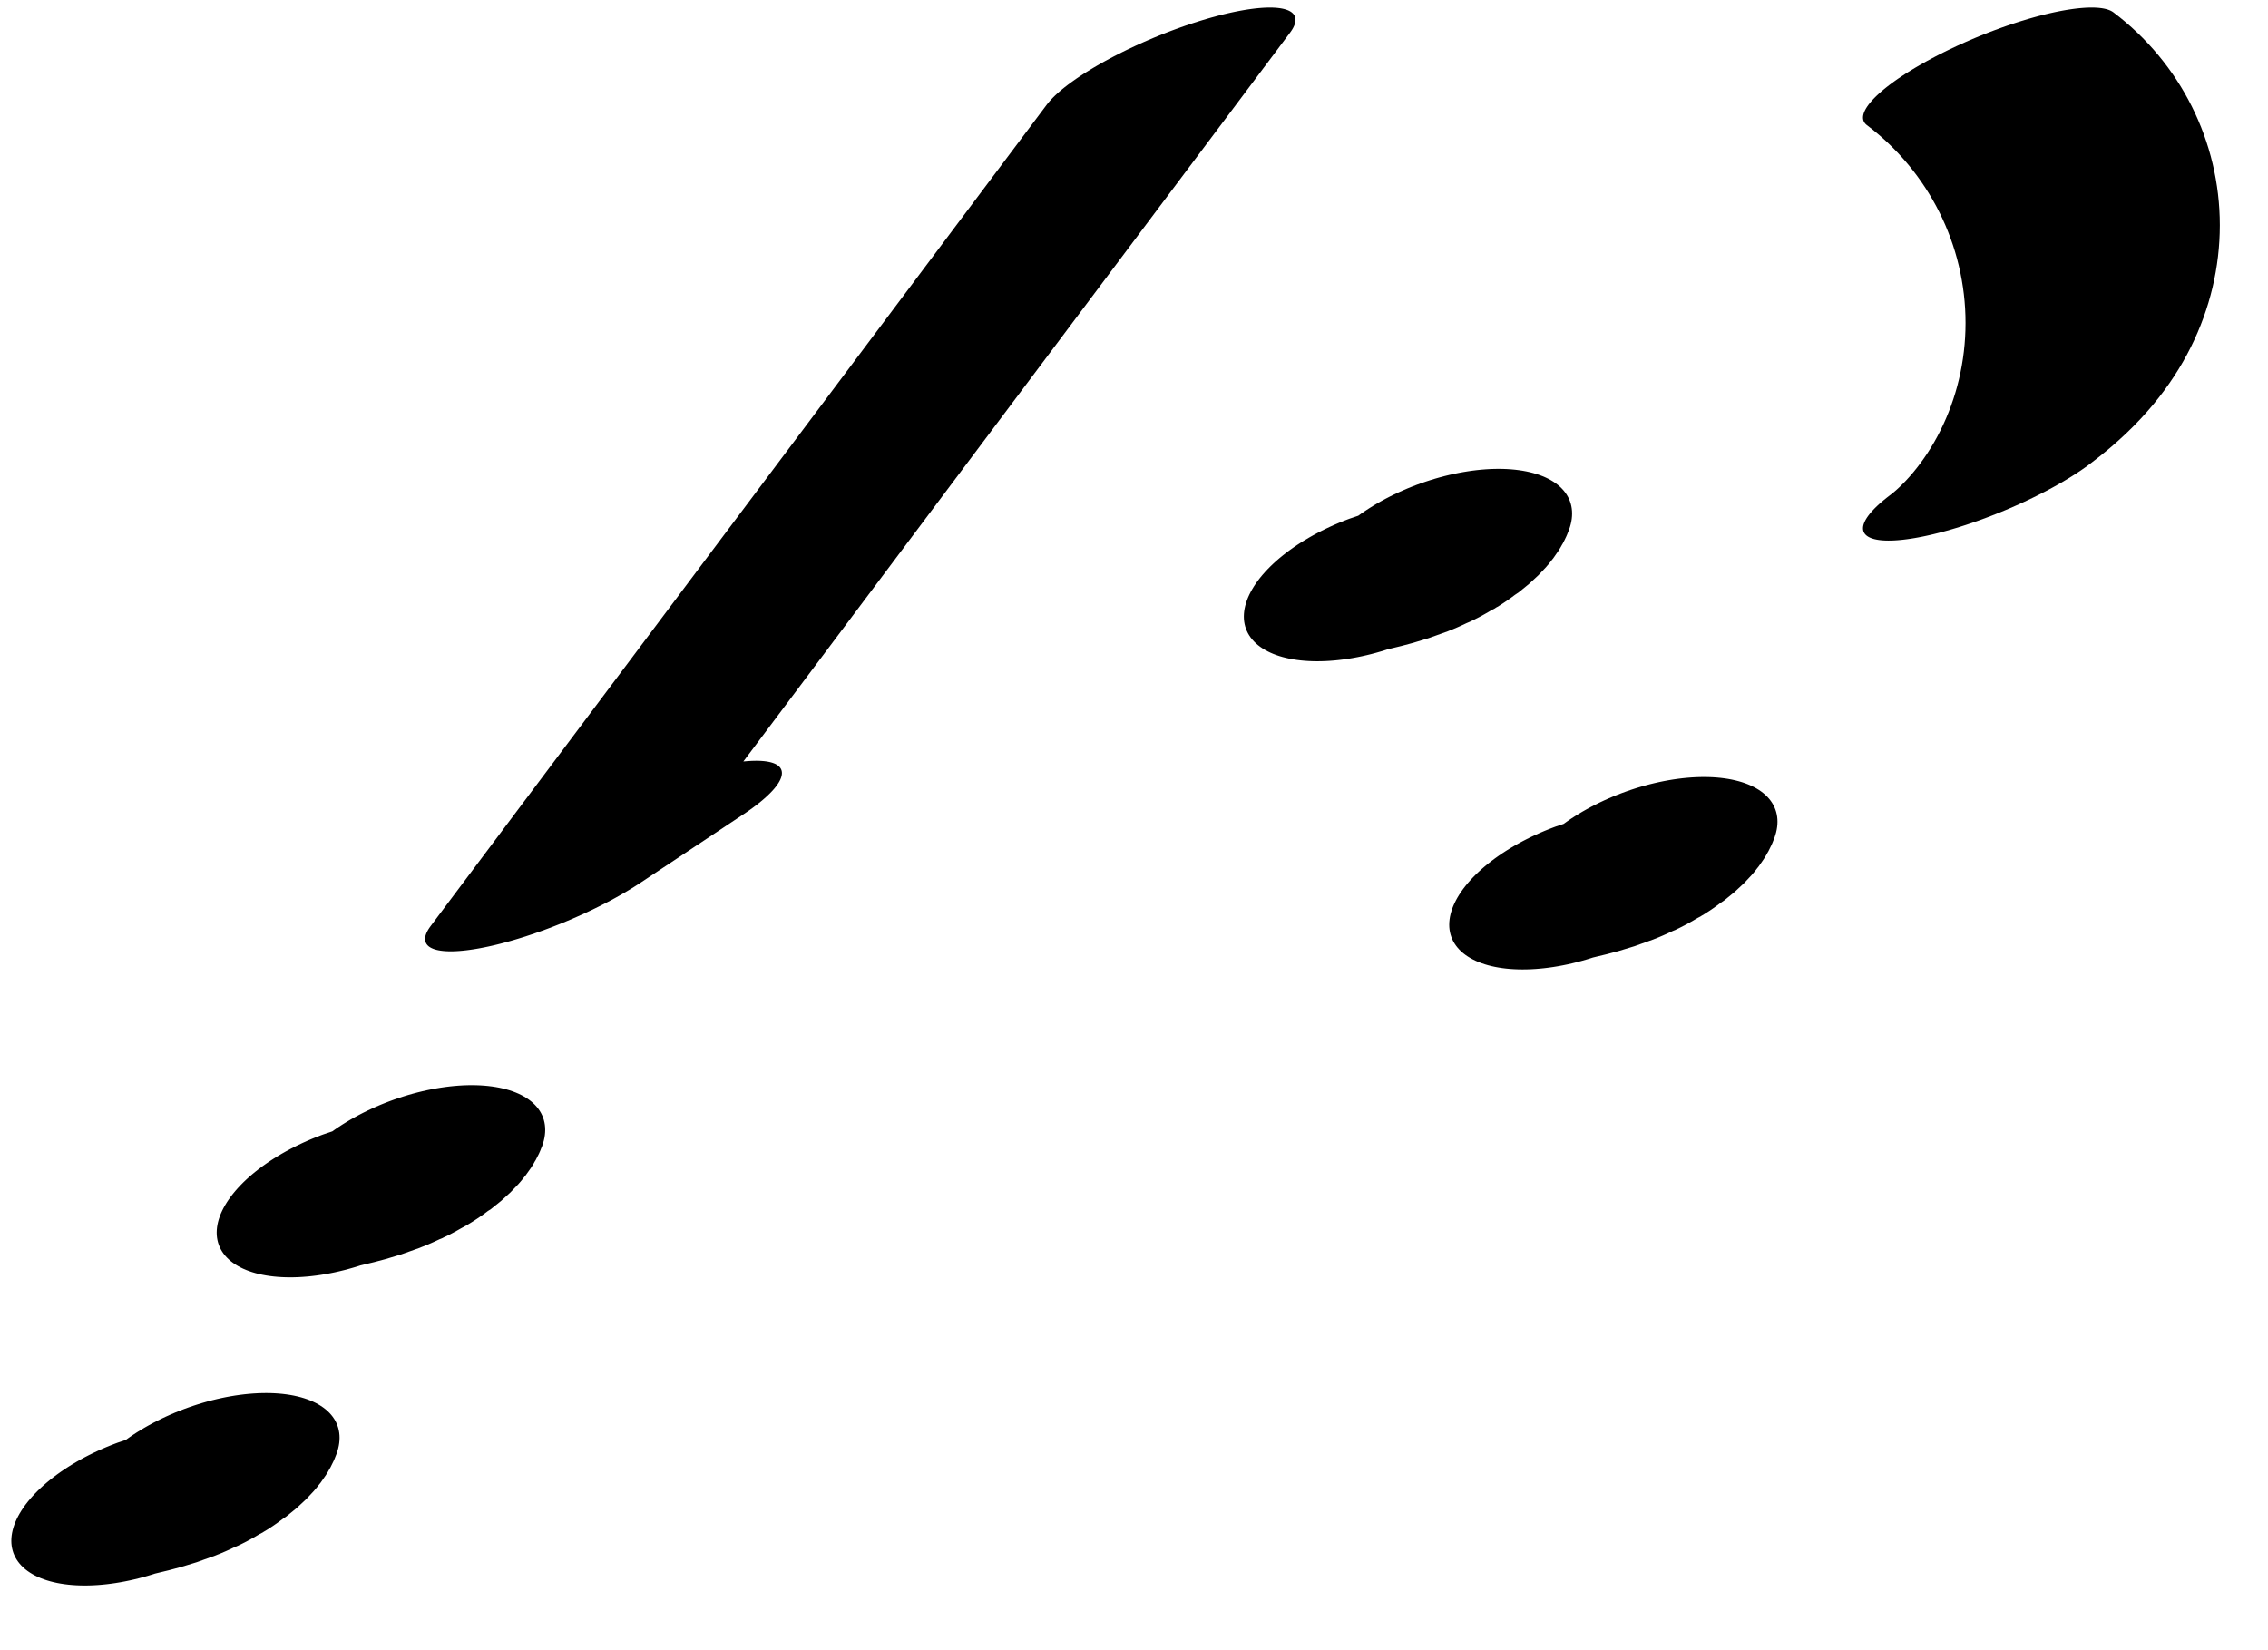
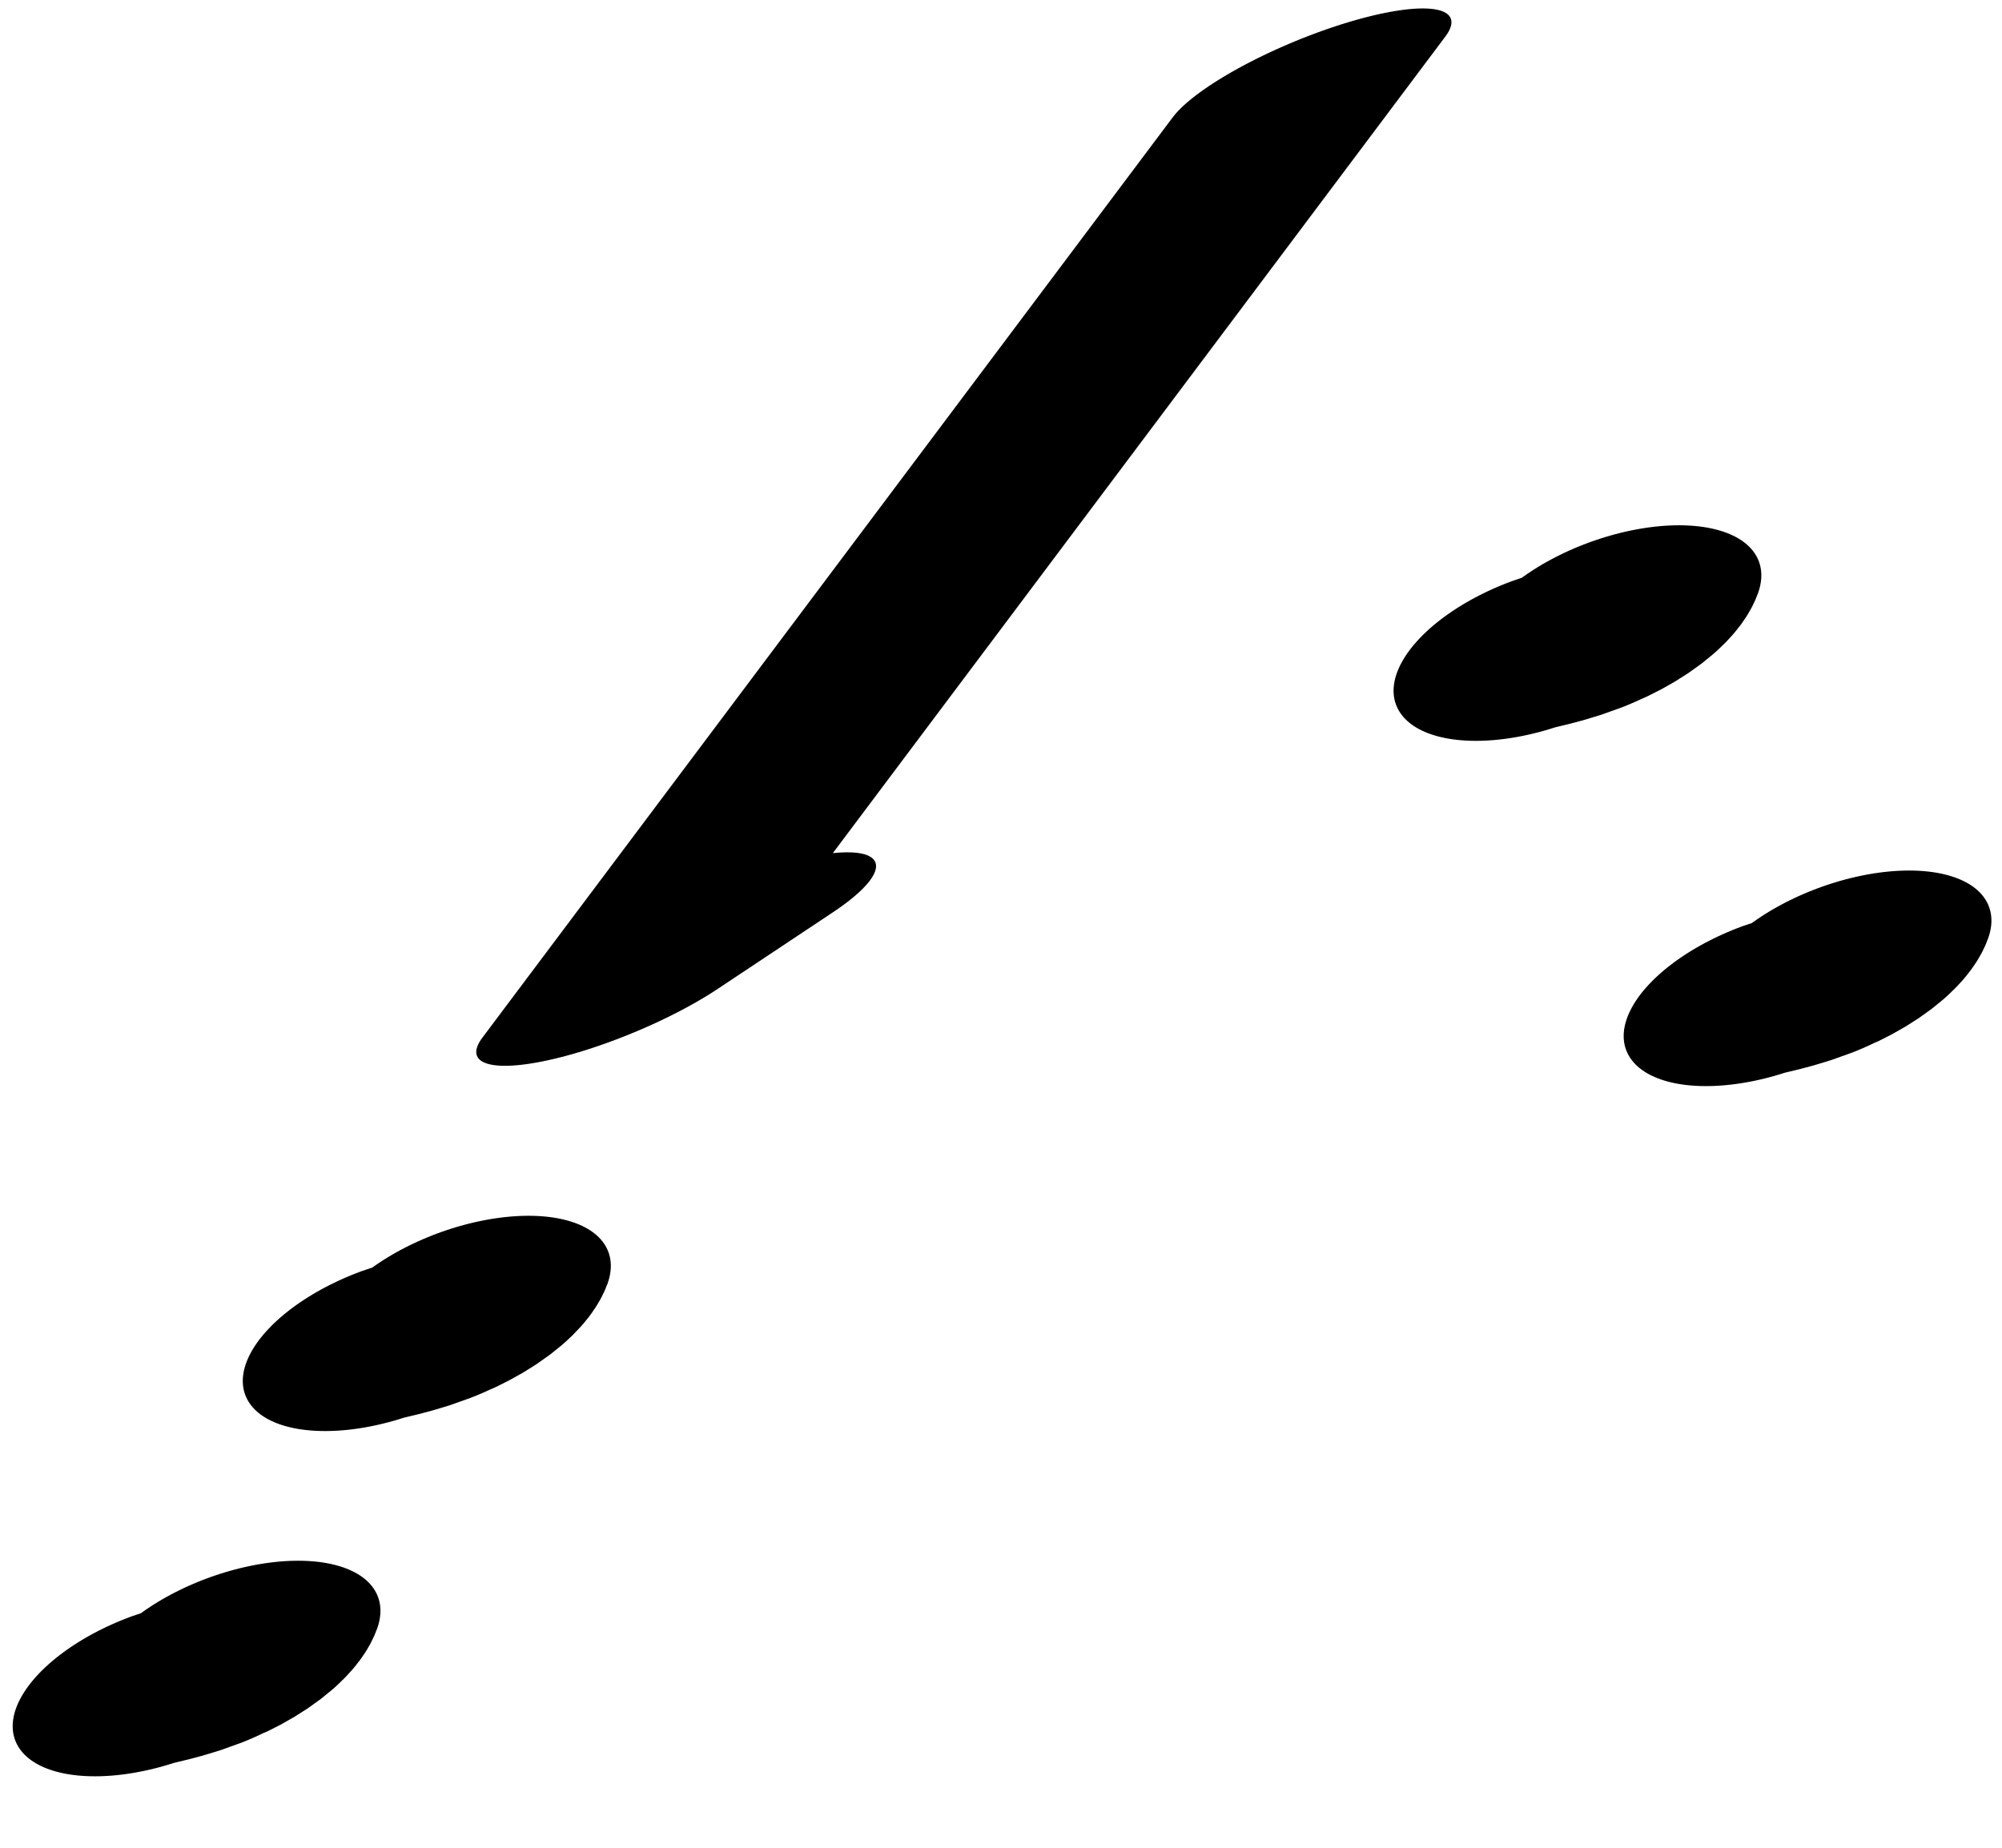
- <svg xmlns="http://www.w3.org/2000/svg" width="33" height="24" viewBox="0 0 33 24">
+ <svg xmlns="http://www.w3.org/2000/svg" width="26" height="24" viewBox="0 0 26 24">
  <path fill="none" stroke-width="32.529" stroke-linecap="round" stroke-linejoin="round" stroke="rgb(0%, 0%, 0%)" stroke-opacity="1" stroke-miterlimit="10" d="M 200.13 481.593 L 95.142 232.933 L 109.5 244.222 " transform="matrix(0.113137, -0.0468644, -0.0117155, -0.0282833, 0, 24)" />
  <path fill="none" stroke-width="38.044" stroke-linecap="round" stroke-linejoin="round" stroke="rgb(0%, 0%, 0%)" stroke-opacity="1" stroke-miterlimit="10" d="M 231.606 149.086 C 235.408 149.116 239.767 145.623 242.248 151.569 " transform="matrix(0.097754, -0.0355797, -0.0177892, -0.048877, 0, 24)" />
  <path fill="none" stroke-width="38.044" stroke-linecap="round" stroke-linejoin="round" stroke="rgb(0%, 0%, 0%)" stroke-opacity="1" stroke-miterlimit="10" d="M 243.856 48.42 C 247.693 48.424 252.017 44.957 254.498 50.903 " transform="matrix(0.097754, -0.0355797, -0.0177892, -0.048877, 0, 24)" />
-   <path fill="none" stroke-width="32.529" stroke-linecap="round" stroke-linejoin="round" stroke="rgb(0%, 0%, 0%)" stroke-opacity="1" stroke-miterlimit="10" d="M 271.661 151.757 C 280.931 161.257 288.583 187.802 292.257 223.286 C 295.932 258.769 295.202 299.064 290.338 332.121 " transform="matrix(0.113137, -0.0468644, -0.0117155, -0.0282833, 0, 24)" />
  <path fill="none" stroke-width="38.044" stroke-linecap="round" stroke-linejoin="round" stroke="rgb(0%, 0%, 0%)" stroke-opacity="1" stroke-miterlimit="10" d="M 67.129 85.399 C 70.966 85.403 75.29 81.936 77.793 87.786 " transform="matrix(0.097754, -0.0355797, -0.0177892, -0.048877, 0, 24)" />
  <path fill="none" stroke-width="38.044" stroke-linecap="round" stroke-linejoin="round" stroke="rgb(0%, 0%, 0%)" stroke-opacity="1" stroke-miterlimit="10" d="M 25.392 24.033 C 29.229 24.037 33.553 20.57 36.034 26.516 " transform="matrix(0.097754, -0.0355797, -0.0177892, -0.048877, 0, 24)" />
</svg>
